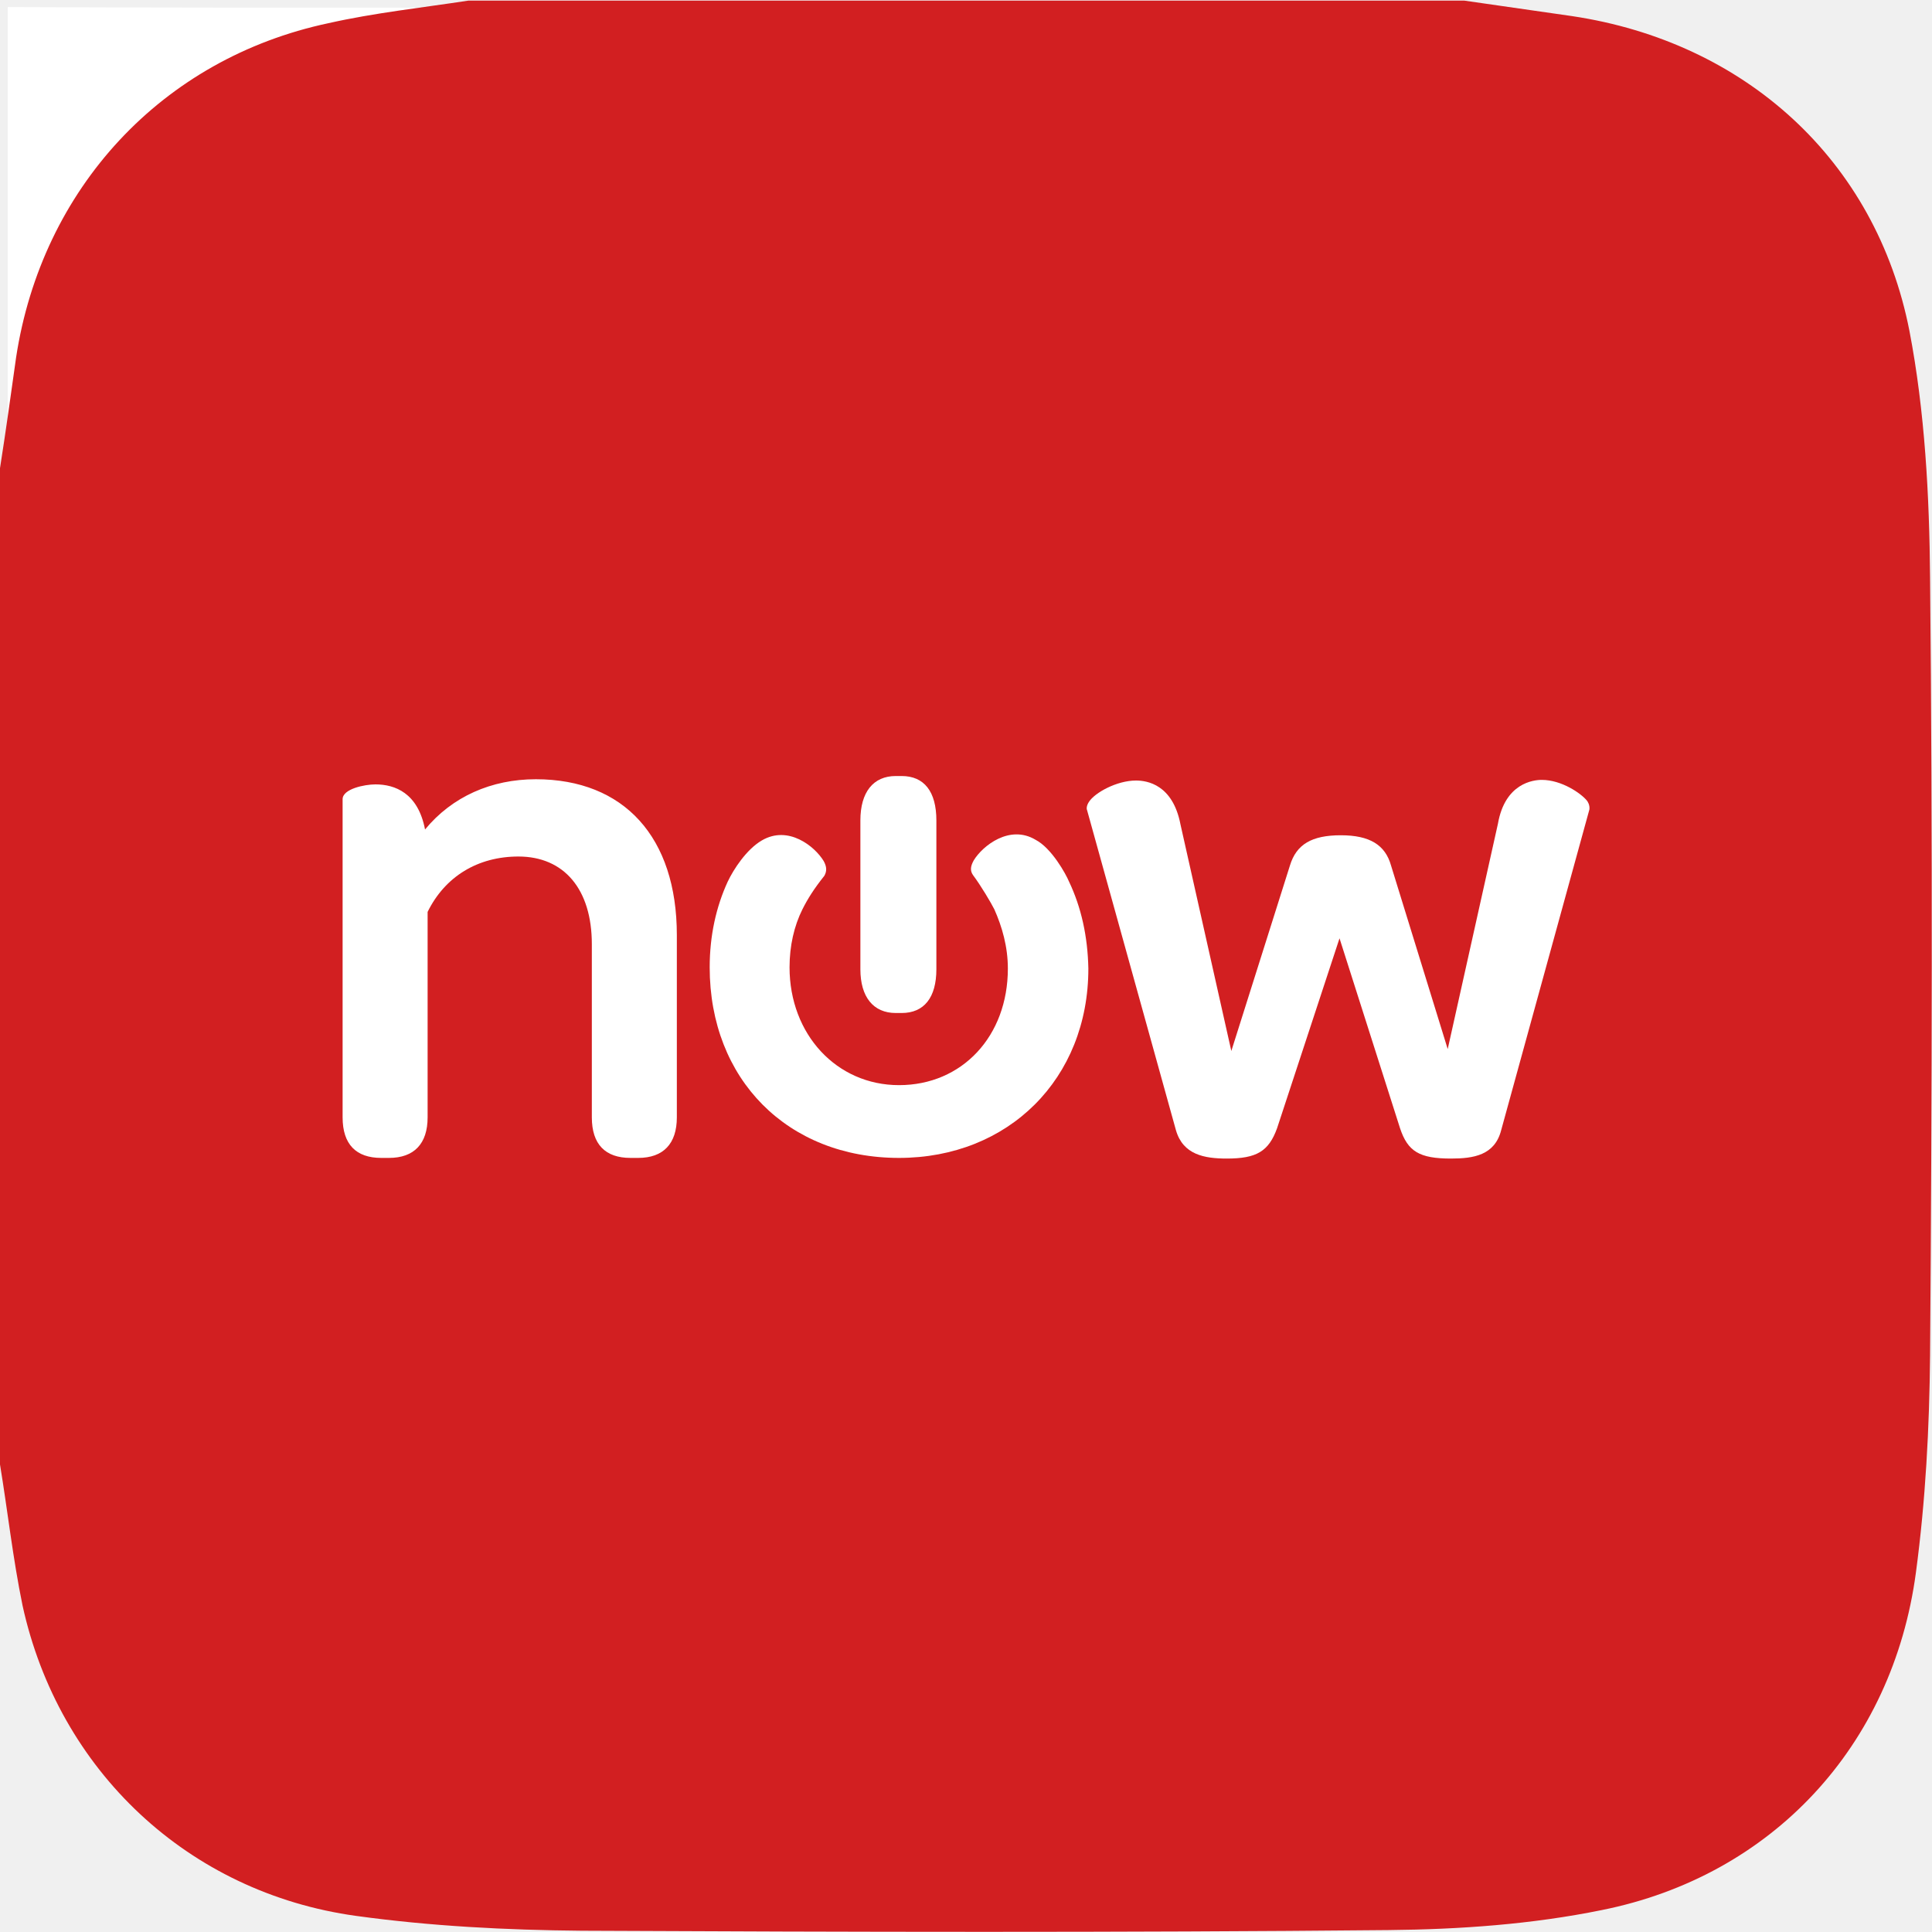
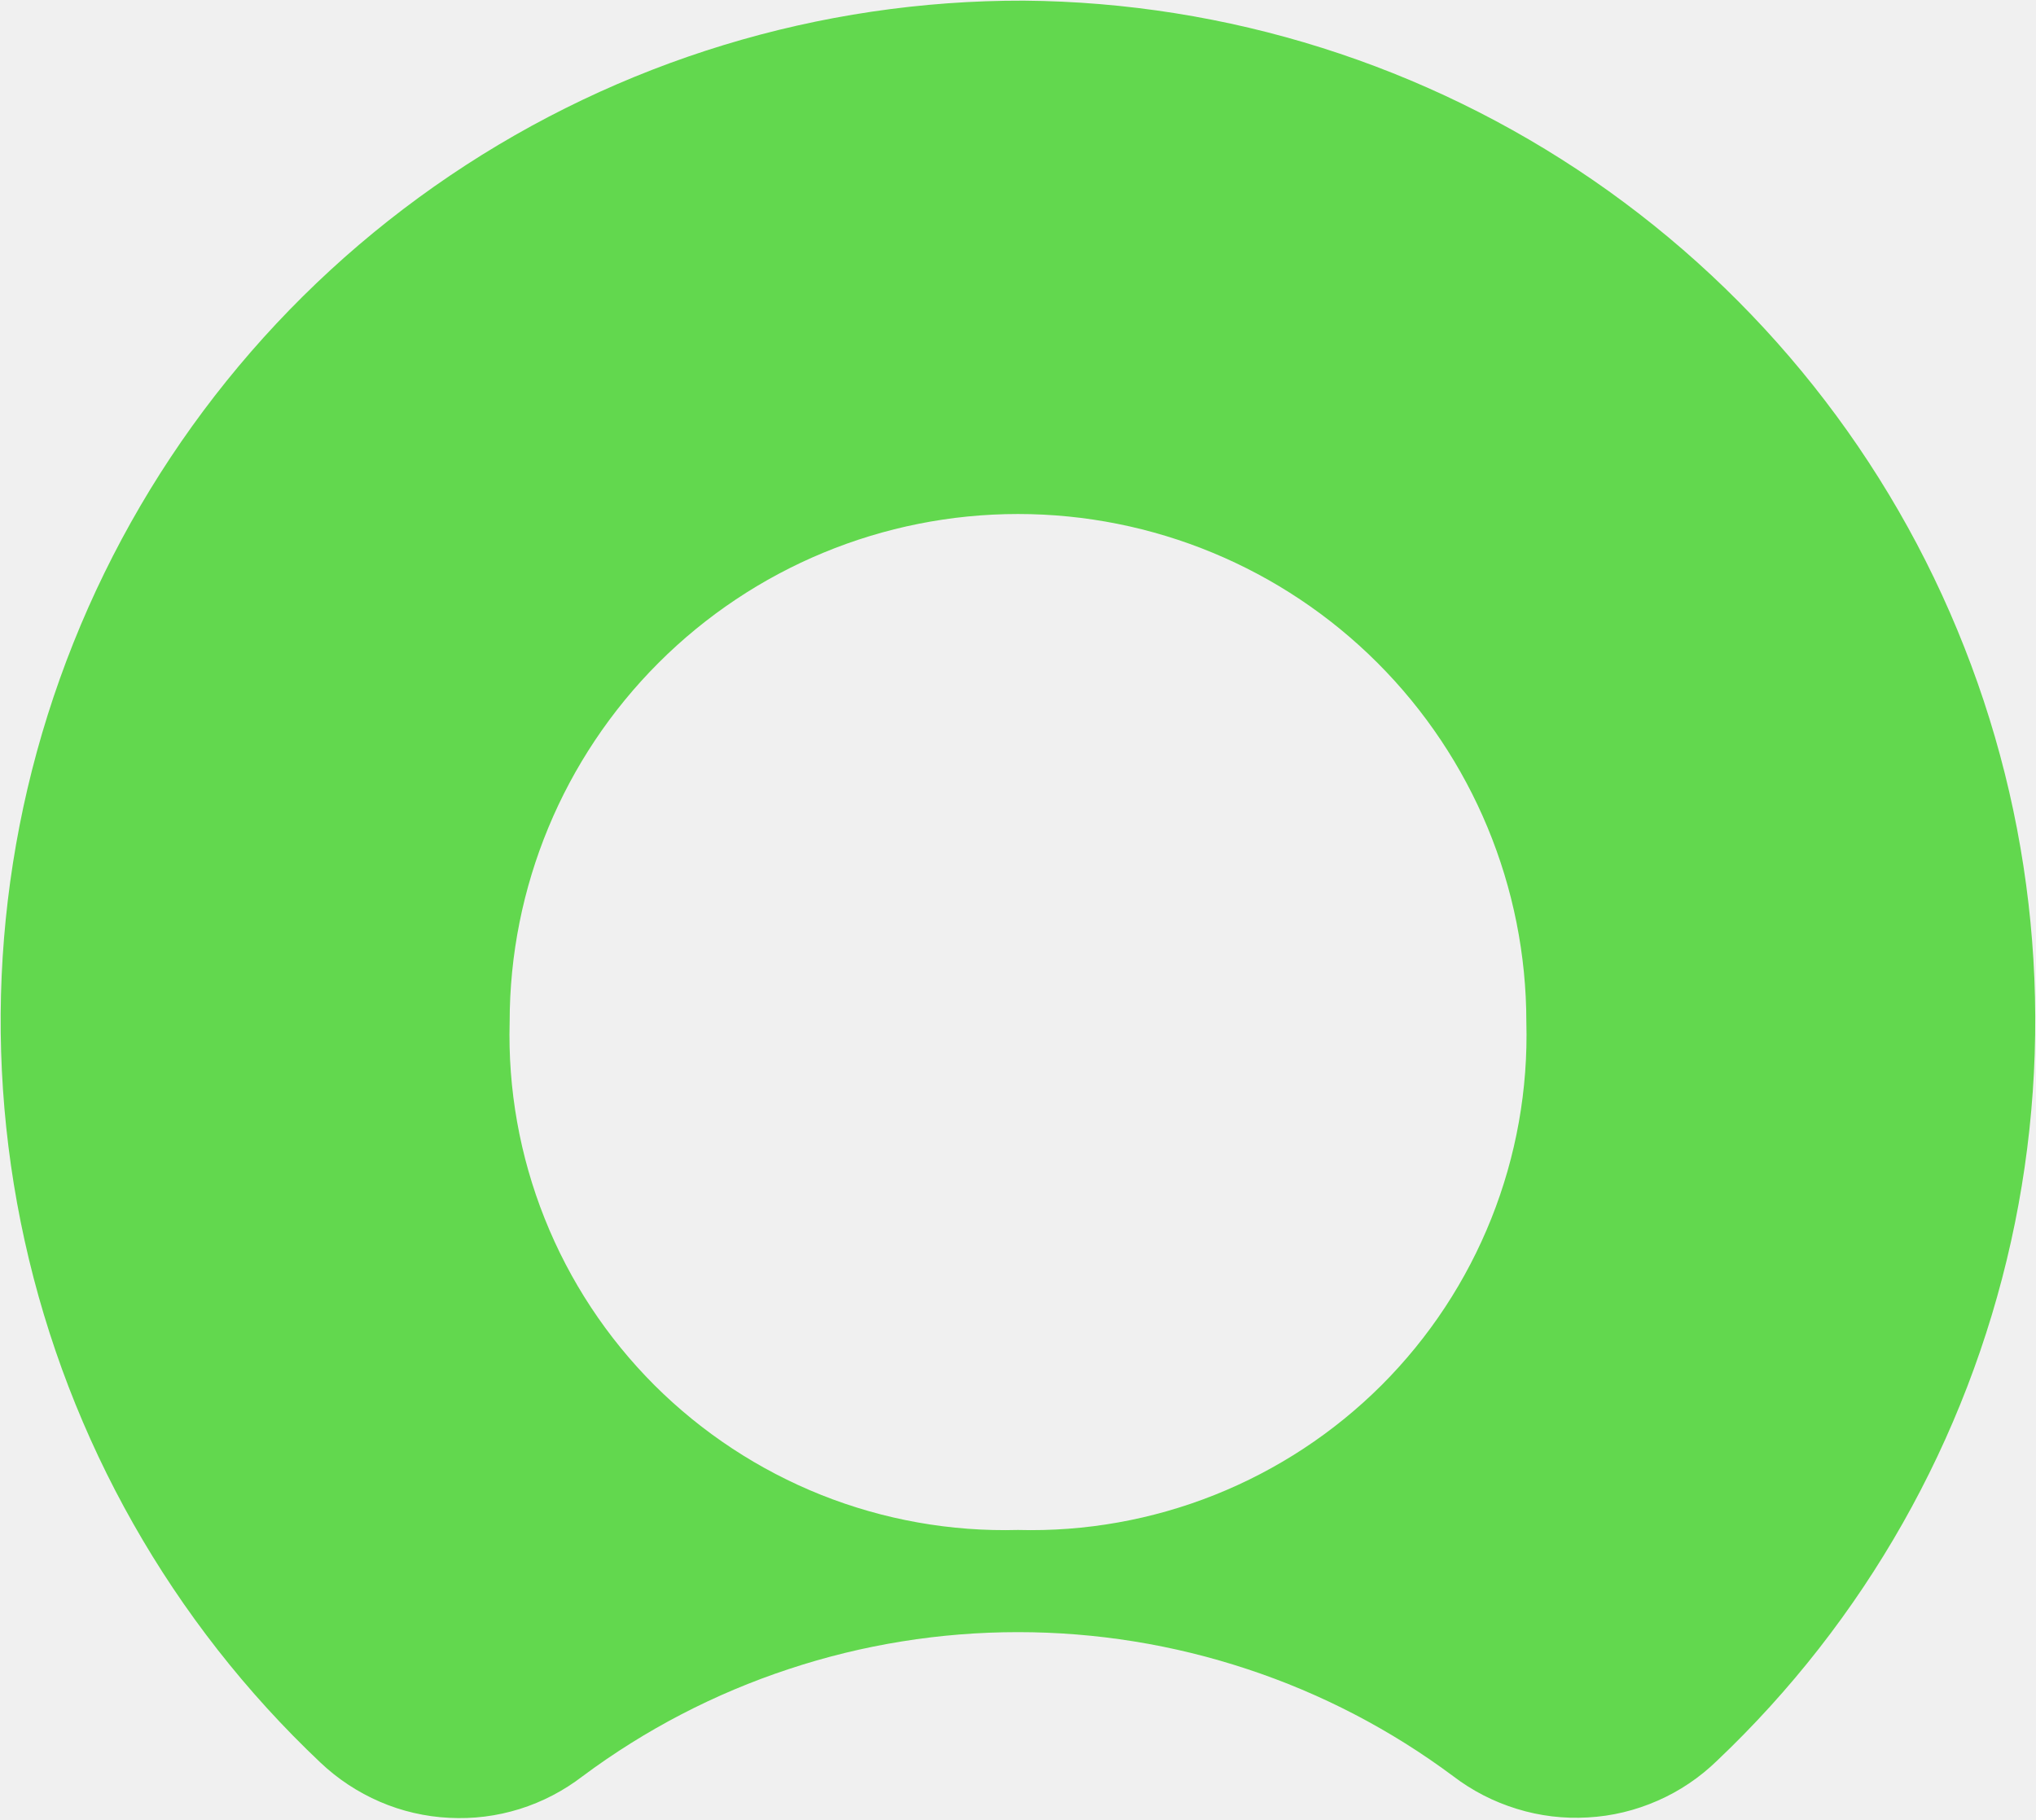
- <svg xmlns="http://www.w3.org/2000/svg" version="1.1" id="Layer_1" x="0px" y="0px" viewBox="0 0 300 300" style="enable-background:new 0 0 300 300;" xml:space="preserve">
-   <style type="text/css">
- 	.st0{fill:#832EAB;}
- 	.st1{fill:#BABABA;}
- 	.st2{fill:none;}
- 	.st3{fill:#8DC63F;}
- 	.st4{fill:#0F9BD7;}
- 	.st5{fill:#FFFFFF;}
- 	.st6{fill-rule:evenodd;clip-rule:evenodd;fill:#FFFFFF;}
- 	.st7{fill:#1DA1F2;}
- 	.st8{fill:#3D5A98;}
- 	.st9{fill:#231F20;}
- 	.st10{fill:#007BB5;}
- 	.st11{fill:#DC4E41;}
- 	.st12{fill-rule:evenodd;clip-rule:evenodd;fill:#181616;}
- 	.st13{fill:#181616;}
- 	.st14{fill:#F2F2F2;}
- 	.st15{fill:#E3E3E3;}
- 	.st16{fill:#D54B3D;}
- 	.st17{fill:#D72B27;}
- 	.st18{opacity:0.56;fill:url(#SVGID_1_);}
- 	.st19{fill:#92D400;}
- 	.st20{fill:#00B9E4;}
- 	.st21{fill:#2B3990;}
- 	.st22{fill:#3F9C35;}
- 	.st23{fill:#8FCED8;}
- 	.st24{fill:#D21F21;}
- 	.st25{fill:#D6D6D6;}
- 	.st26{fill:#F1F1F1;}
- 	.st27{fill:#C32265;}
- 	.st28{fill:#8C3123;}
- 	.st29{fill:#E05243;}
- 	.st30{fill:#5E1F18;}
- 	.st31{fill:#F2B0A9;}
- 	.st32{fill:#CACCCE;}
- 	.st33{fill:#A1AFDB;}
- 	.st34{fill:#002087;}
- </style>
-   <path d="M193.6,161.2c-0.4,0-0.8,0.1-1.1,0.1c-0.5-1.9-1-3.8-1.4-5.6c-2.2-9.3-4.3-18.6-6.7-27.8c-1.2-4.9-4.5-6.5-9.4-5.1  c-5.1,1.4-4.6,5-3.6,8.9c3.9,14.1,7.9,28.1,11.6,42.3c1.2,4.5,3.5,7,8.5,7.1c5.2,0.1,7.7-2.3,9.1-7.1c2.4-8,5.3-15.8,8-23.7  c4.1,8.4,7,16.6,9.6,24.9c1.4,4.5,4.4,5.9,8.9,5.8c4.4,0,7-1.9,8.1-6.1c4-14.8,8.1-29.7,12.2-44.5c1-3.5,0.5-6.1-3.3-7.5  c-3.8-1.4-7.1-0.8-8.9,3c-1.1,2.2-1.7,4.8-2.2,7.2c-2.1,9.2-4.1,18.3-6.2,27.5c-3.5-7.1-5.8-14.3-7.9-21.5c-1.4-4.6-3.3-8.5-8.9-8.6  c-5.8-0.1-8.1,3.6-9.6,8.5C198.3,146.4,195.9,153.8,193.6,161.2z M67.9,127.7c-1.9-1.1-3.9-2.7-6.1-3.4c-5.4-1.7-7.4-0.3-7.5,5.2  c-0.2,14.6-0.1,29.2-0.1,43.9c0,4.8,1.8,7.7,7.3,7.5c5.5-0.2,6.3-3.7,6.3-7.9c0.1-8.8-0.3-17.6,0.4-26.3c0.3-3.4,2.4-7.7,5-9.8  c8.3-6.6,18.6-2,19.5,8.6c0.8,9.3,0.5,18.7,0.5,28c0,4.6,1.5,7.4,6.7,7.3c5.3,0,6.7-3.1,6.6-7.6c-0.2-10.5-0.2-21.1-0.8-31.6  c-0.8-14.2-12.6-22.7-26.5-19.1C75.5,123.7,71.9,125.9,67.9,127.7z M141.9,180.9c0.3,0,1.3,0,2.3-0.1c11.3-1.1,19.4-6.8,23.9-17.2  c4.6-10.8,2.9-21-3.9-30.4c-2.4-3.3-5.5-3.3-8.8-1.3c-3.5,2.1-3.1,4.7-1.3,8c1.6,2.8,2.9,6,3.4,9.2c1.7,10.7-5.5,19.8-15.9,20.5  c-9.5,0.7-17.9-8-17.2-18.7c0.3-3.9,2.5-7.7,3.3-11.6c0.4-2.1,0.4-6.1-0.5-6.5c-2.5-1-6-1.5-8.4-0.5c-2.1,0.9-3.9,3.9-4.8,6.3  C105.6,161,118.9,181.1,141.9,180.9z M146.7,139.8c0-4.3,0.5-8.7-0.2-12.8c-0.4-2-3.1-5.1-4.7-5c-2.2,0-6,2.5-6.1,4.1  c-0.6,9.1-0.7,18.2-0.1,27.3c0.1,1.8,3.9,4.6,5.9,4.5c1.8-0.1,4.7-3.2,5.1-5.4C147.2,148.5,146.7,144.1,146.7,139.8z" />
-   <path class="st5" d="M73.8,1.2c-7.2,1.1-14.6,1.9-21.7,3.5C26.3,10.2,7.6,30.4,3.6,56.6C2.8,62.3,2,68.1,1.2,73.8  c0-24.2,0-48.4,0-72.7C25.4,1.2,49.6,1.2,73.8,1.2z" />
-   <path class="st5" d="M193.6,161.2c2.3-7.4,4.7-14.8,6.9-22.2c1.5-4.9,3.8-8.6,9.6-8.5c5.6,0.1,7.5,4,8.9,8.6  c2.1,7.2,4.4,14.4,7.9,21.5c2.1-9.2,4.1-18.4,6.2-27.5c0.6-2.5,1.1-5,2.2-7.2c1.9-3.8,5.1-4.4,8.9-3c3.8,1.4,4.3,3.9,3.3,7.5  c-4.1,14.8-8.1,29.7-12.2,44.5c-1.1,4.2-3.7,6-8.1,6.1c-4.5,0-7.4-1.4-8.9-5.8c-2.7-8.3-5.6-16.6-9.6-24.9c-2.7,7.9-5.6,15.7-8,23.7  c-1.4,4.8-3.9,7.2-9.1,7.1c-5.1-0.1-7.3-2.6-8.5-7.1c-3.8-14.1-7.8-28.2-11.6-42.3c-1.1-3.9-1.5-7.4,3.6-8.9  c4.9-1.4,8.1,0.3,9.4,5.1c2.3,9.3,4.4,18.6,6.7,27.8c0.4,1.9,0.9,3.8,1.4,5.6C192.9,161.3,193.2,161.2,193.6,161.2z" />
-   <path class="st5" d="M67.9,127.7c4-1.8,7.6-4,11.4-5c13.9-3.6,25.7,4.9,26.5,19.1c0.6,10.5,0.6,21,0.8,31.6c0.1,4.4-1.3,7.5-6.6,7.6  c-5.3,0-6.7-2.7-6.7-7.3c0-9.4,0.3-18.7-0.5-28c-0.9-10.6-11.2-15.2-19.5-8.6c-2.7,2.1-4.7,6.3-5,9.8c-0.8,8.7-0.3,17.5-0.4,26.3  c-0.1,4.2-0.8,7.7-6.3,7.9c-5.5,0.2-7.3-2.8-7.3-7.5c0-14.6-0.1-29.2,0.1-43.9c0.1-5.5,2.1-6.9,7.5-5.2  C64,124.9,66,126.5,67.9,127.7z" />
-   <path class="st5" d="M141.9,180.9c-23,0.3-36.3-19.9-27.9-42.3c0.9-2.4,2.7-5.4,4.8-6.3c2.4-1,5.9-0.6,8.4,0.5  c0.9,0.4,0.9,4.3,0.5,6.5c-0.8,3.9-3.1,7.7-3.3,11.6c-0.7,10.7,7.6,19.4,17.2,18.7c10.4-0.7,17.6-9.8,15.9-20.5  c-0.5-3.2-1.8-6.4-3.4-9.2c-1.8-3.3-2.2-5.8,1.3-8c3.3-2,6.4-2,8.8,1.3c6.7,9.4,8.5,19.6,3.9,30.4c-4.4,10.4-12.6,16.1-23.9,17.2  C143.2,180.8,142.2,180.8,141.9,180.9z" />
-   <path class="st5" d="M146.7,139.8c0,4.3,0.6,8.7-0.2,12.8c-0.4,2.2-3.2,5.3-5.1,5.4c-2,0.1-5.8-2.8-5.9-4.5  c-0.6-9.1-0.5-18.2,0.1-27.3c0.1-1.6,4-4.1,6.1-4.1c1.6,0,4.4,3,4.7,5C147.2,131.2,146.7,135.6,146.7,139.8z" />
-   <path class="st24" d="M0,227.4c0-51.6,0-103.1,0-154.7C0.9,67,1.7,61.2,2.5,55.5C6.5,29.3,25.1,9.1,51,3.6C58.1,2,65.5,1.2,72.7,0.1  c51.6,0,103.1,0,154.7,0c5.6,0.8,11.1,1.6,16.7,2.4c26.8,4,47.2,22.3,52.4,48.9c2.4,12.5,3.1,25.6,3.2,38.4  c0.4,40.2,0.3,80.4,0,120.6c-0.1,11.3-0.7,22.6-2.2,33.8c-3.6,26.9-22.3,47.1-48.8,52.4c-10.8,2.2-22,3-33.1,3.1  c-41.8,0.4-83.5,0.3-125.3,0.1c-11.7-0.1-23.4-0.7-35-2.3c-26.1-3.6-46.2-22.6-51.8-48.2C2,242,1.2,234.7,0,227.4z" />
-   <g>
-     <path class="st6" d="M83.2,121c-6.9,0-13,2.7-17.2,7.8c-1.1-5.7-4.7-7-7.7-7c-1.7,0-5.1,0.7-5.1,2.3v49.4c0,4.2,2.1,6.3,6,6.3h1.2   c3.9,0,6-2.2,6-6.3l0-31.9c2.7-5.5,7.8-8.6,14.1-8.6c7.1,0,11.4,5.1,11.4,13.6v26.9c0,4.2,2.1,6.3,6,6.3l1.2,0c3.9,0,6-2.2,6-6.3   v-28.3C105.1,130,96.9,121,83.2,121z" />
-     <path class="st6" d="M246.4,124.3c-0.9-1.1-3.9-3.2-7-3.2c-1.3,0-5.7,0.5-6.8,6.8l-7.8,35l-8.8-28.5c-0.9-3.2-3.3-4.7-7.8-4.7   c-4.5,0-6.9,1.4-7.9,4.7l-9.1,28.8l-7.9-35.2c-1.2-6.2-5.2-6.8-6.9-6.8c-3,0-6.4,1.9-7.3,3.3c-0.4,0.6-0.4,1.1-0.3,1.3l13.8,49.7   c1.1,3.8,4.4,4.4,7.9,4.4c4.6,0,6.5-1.1,7.8-4.7l9.7-29.5l9.4,29.5c1.2,3.6,3,4.7,7.9,4.7c3.5,0,6.8-0.5,7.8-4.4l13.7-49.8   C246.9,125,246.5,124.4,246.4,124.3z" />
-     <path class="st6" d="M166,136.9c-0.5-1.2-2.7-5.2-5.2-6.5c-4-2.4-8.2,0.9-9.6,3.2c-0.5,0.9-0.6,1.6-0.1,2.3   c1.2,1.6,2.8,4.3,3.3,5.3c1.2,2.7,2.1,5.8,2.1,9.2c0,10.5-7.1,18.1-16.9,18.1c-9.7,0-17-7.9-17-18.3c0-3.3,0.7-6.4,2-9   c0.8-1.6,1.8-3.2,3.4-5.2c0.4-0.7,0.4-1.4-0.1-2.3c-1.4-2.3-5.5-5.6-9.6-3.2c-2.4,1.4-4.4,4.5-5.3,6.4c-1.8,3.9-2.8,8.4-2.8,13.3   c0,17.4,12.1,29.6,29.4,29.6c17,0,29.4-12.3,29.4-29.4C168.9,145.4,167.9,140.9,166,136.9z" />
-     <path class="st6" d="M140,120.5h-0.9c-3.5,0-5.5,2.5-5.5,6.9v23.1c0,4.3,2,6.8,5.5,6.8l0.9,0c3.5,0,5.4-2.4,5.4-6.8v-23.1   C145.4,122.9,143.5,120.5,140,120.5z" />
-   </g>
+ <svg xmlns="http://www.w3.org/2000/svg" version="1.2" viewBox="0 0 1570 1403" width="1570" height="1403">
+   <path id="Layer" fill-rule="evenodd" fill="#62d84e" d="m1228.4 138.9c129.2 88.9 228.9 214.3 286.3 360.2 57.5 145.8 70 305.5 36 458.5-34 153-112.9 292.4-226.7 400.3-13.3 12.9-28.8 23.4-45.8 30.8-17 7.5-35.2 11.9-53.7 12.9-18.5 1.1-37.1-1.1-54.8-6.6-17.7-5.4-34.3-13.9-49.1-25.2-48.2-35.9-101.8-63.8-158.8-82.6-57.1-18.9-116.7-28.5-176.8-28.5-60.1 0-119.8 9.6-176.8 28.5-57 18.8-110.7 46.7-158.9 82.6-14.6 11.2-31 19.8-48.6 25.3-17.6 5.5-36 7.8-54.4 6.8-18.4-0.9-36.5-5.1-53.4-12.4-16.9-7.3-32.4-17.5-45.8-30.2-114.6-108.3-194.1-248.5-228.1-402.5-34-154-20.9-314.6 37.6-461 58.5-146.5 159.6-272 290.3-360.3 130.7-88.3 284.9-135.4 442.7-135 156.8 1.3 309.6 49.6 438.8 138.4zm-291.8 1014c48.2-19.2 92-48 128.7-84.6 36.7-36.7 65.5-80.4 84.7-128.6 19.2-48.1 28.4-99.7 27-151.5 0-103.9-41.3-203.5-114.8-277-73.5-73.5-173.2-114.8-277.2-114.8-104 0-203.7 41.3-277.2 114.8-73.5 73.5-114.8 173.1-114.8 277-1.4 51.8 7.8 103.4 27 151.5 19.2 48.2 48 91.9 84.7 128.6 36.7 36.6 80.5 65.4 128.6 84.6 48.2 19.2 99.8 28.4 151.7 27 51.8 1.4 103.4-7.8 151.6-27z" />
</svg>
